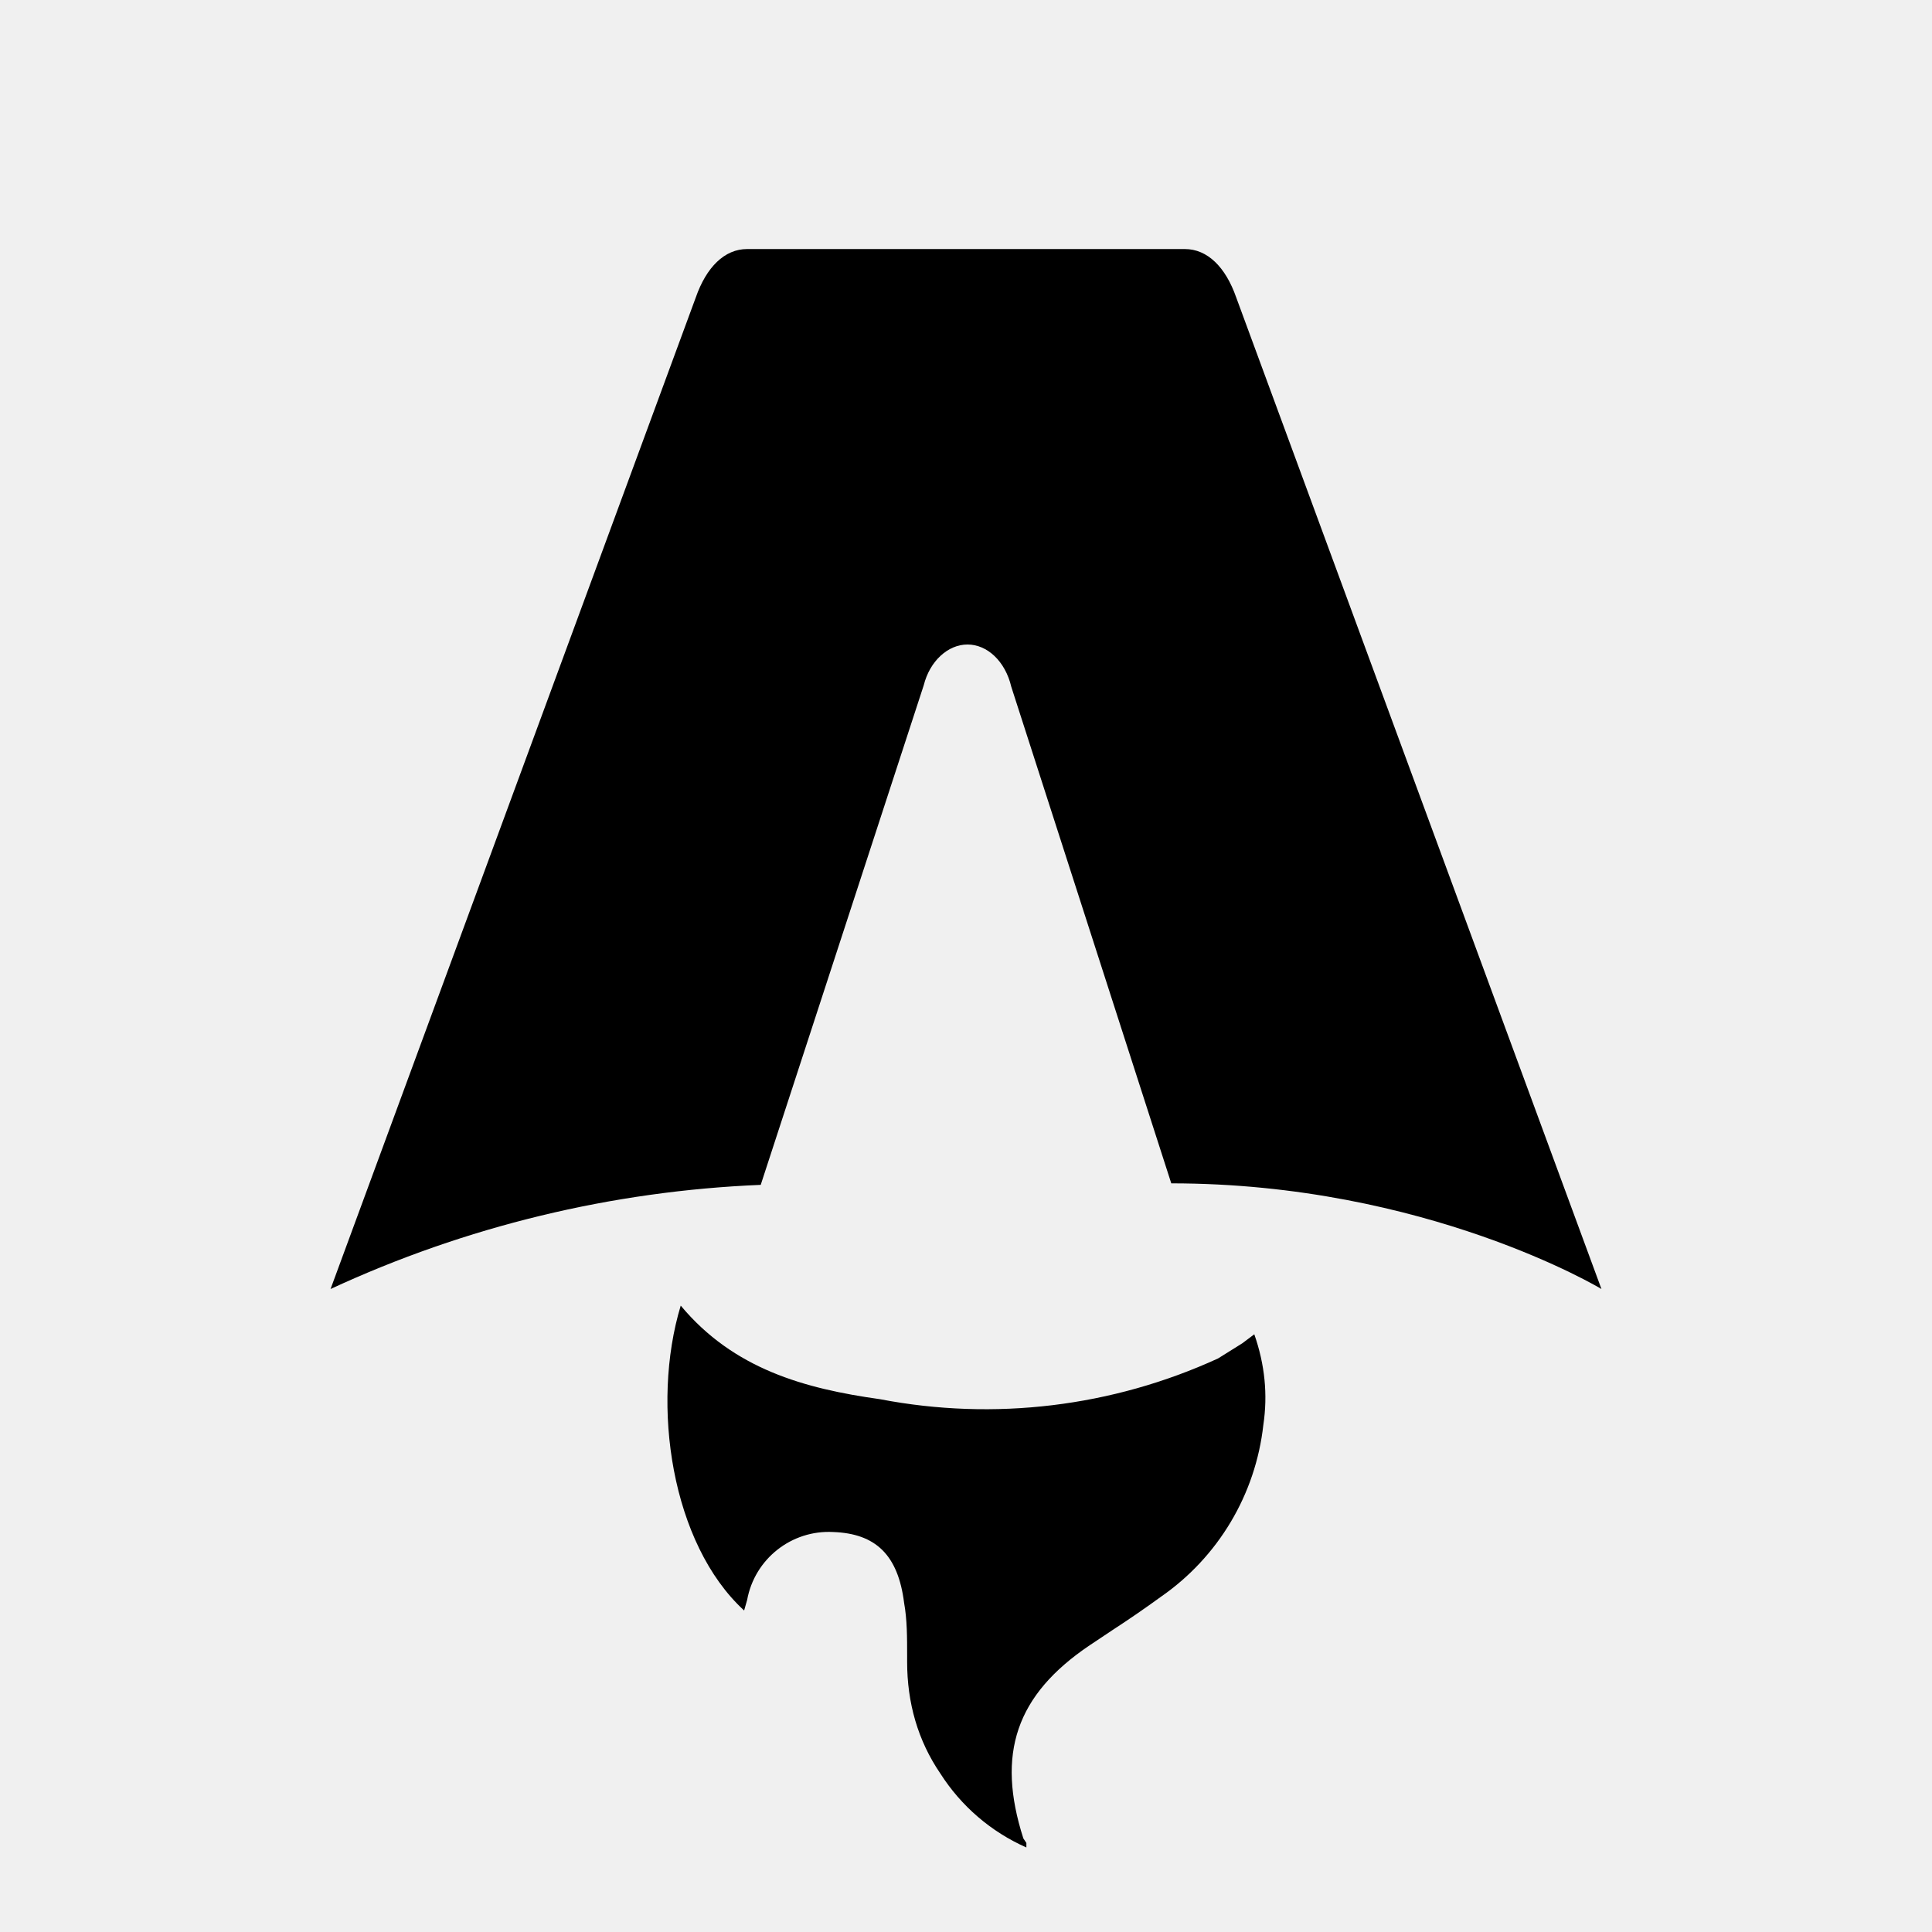
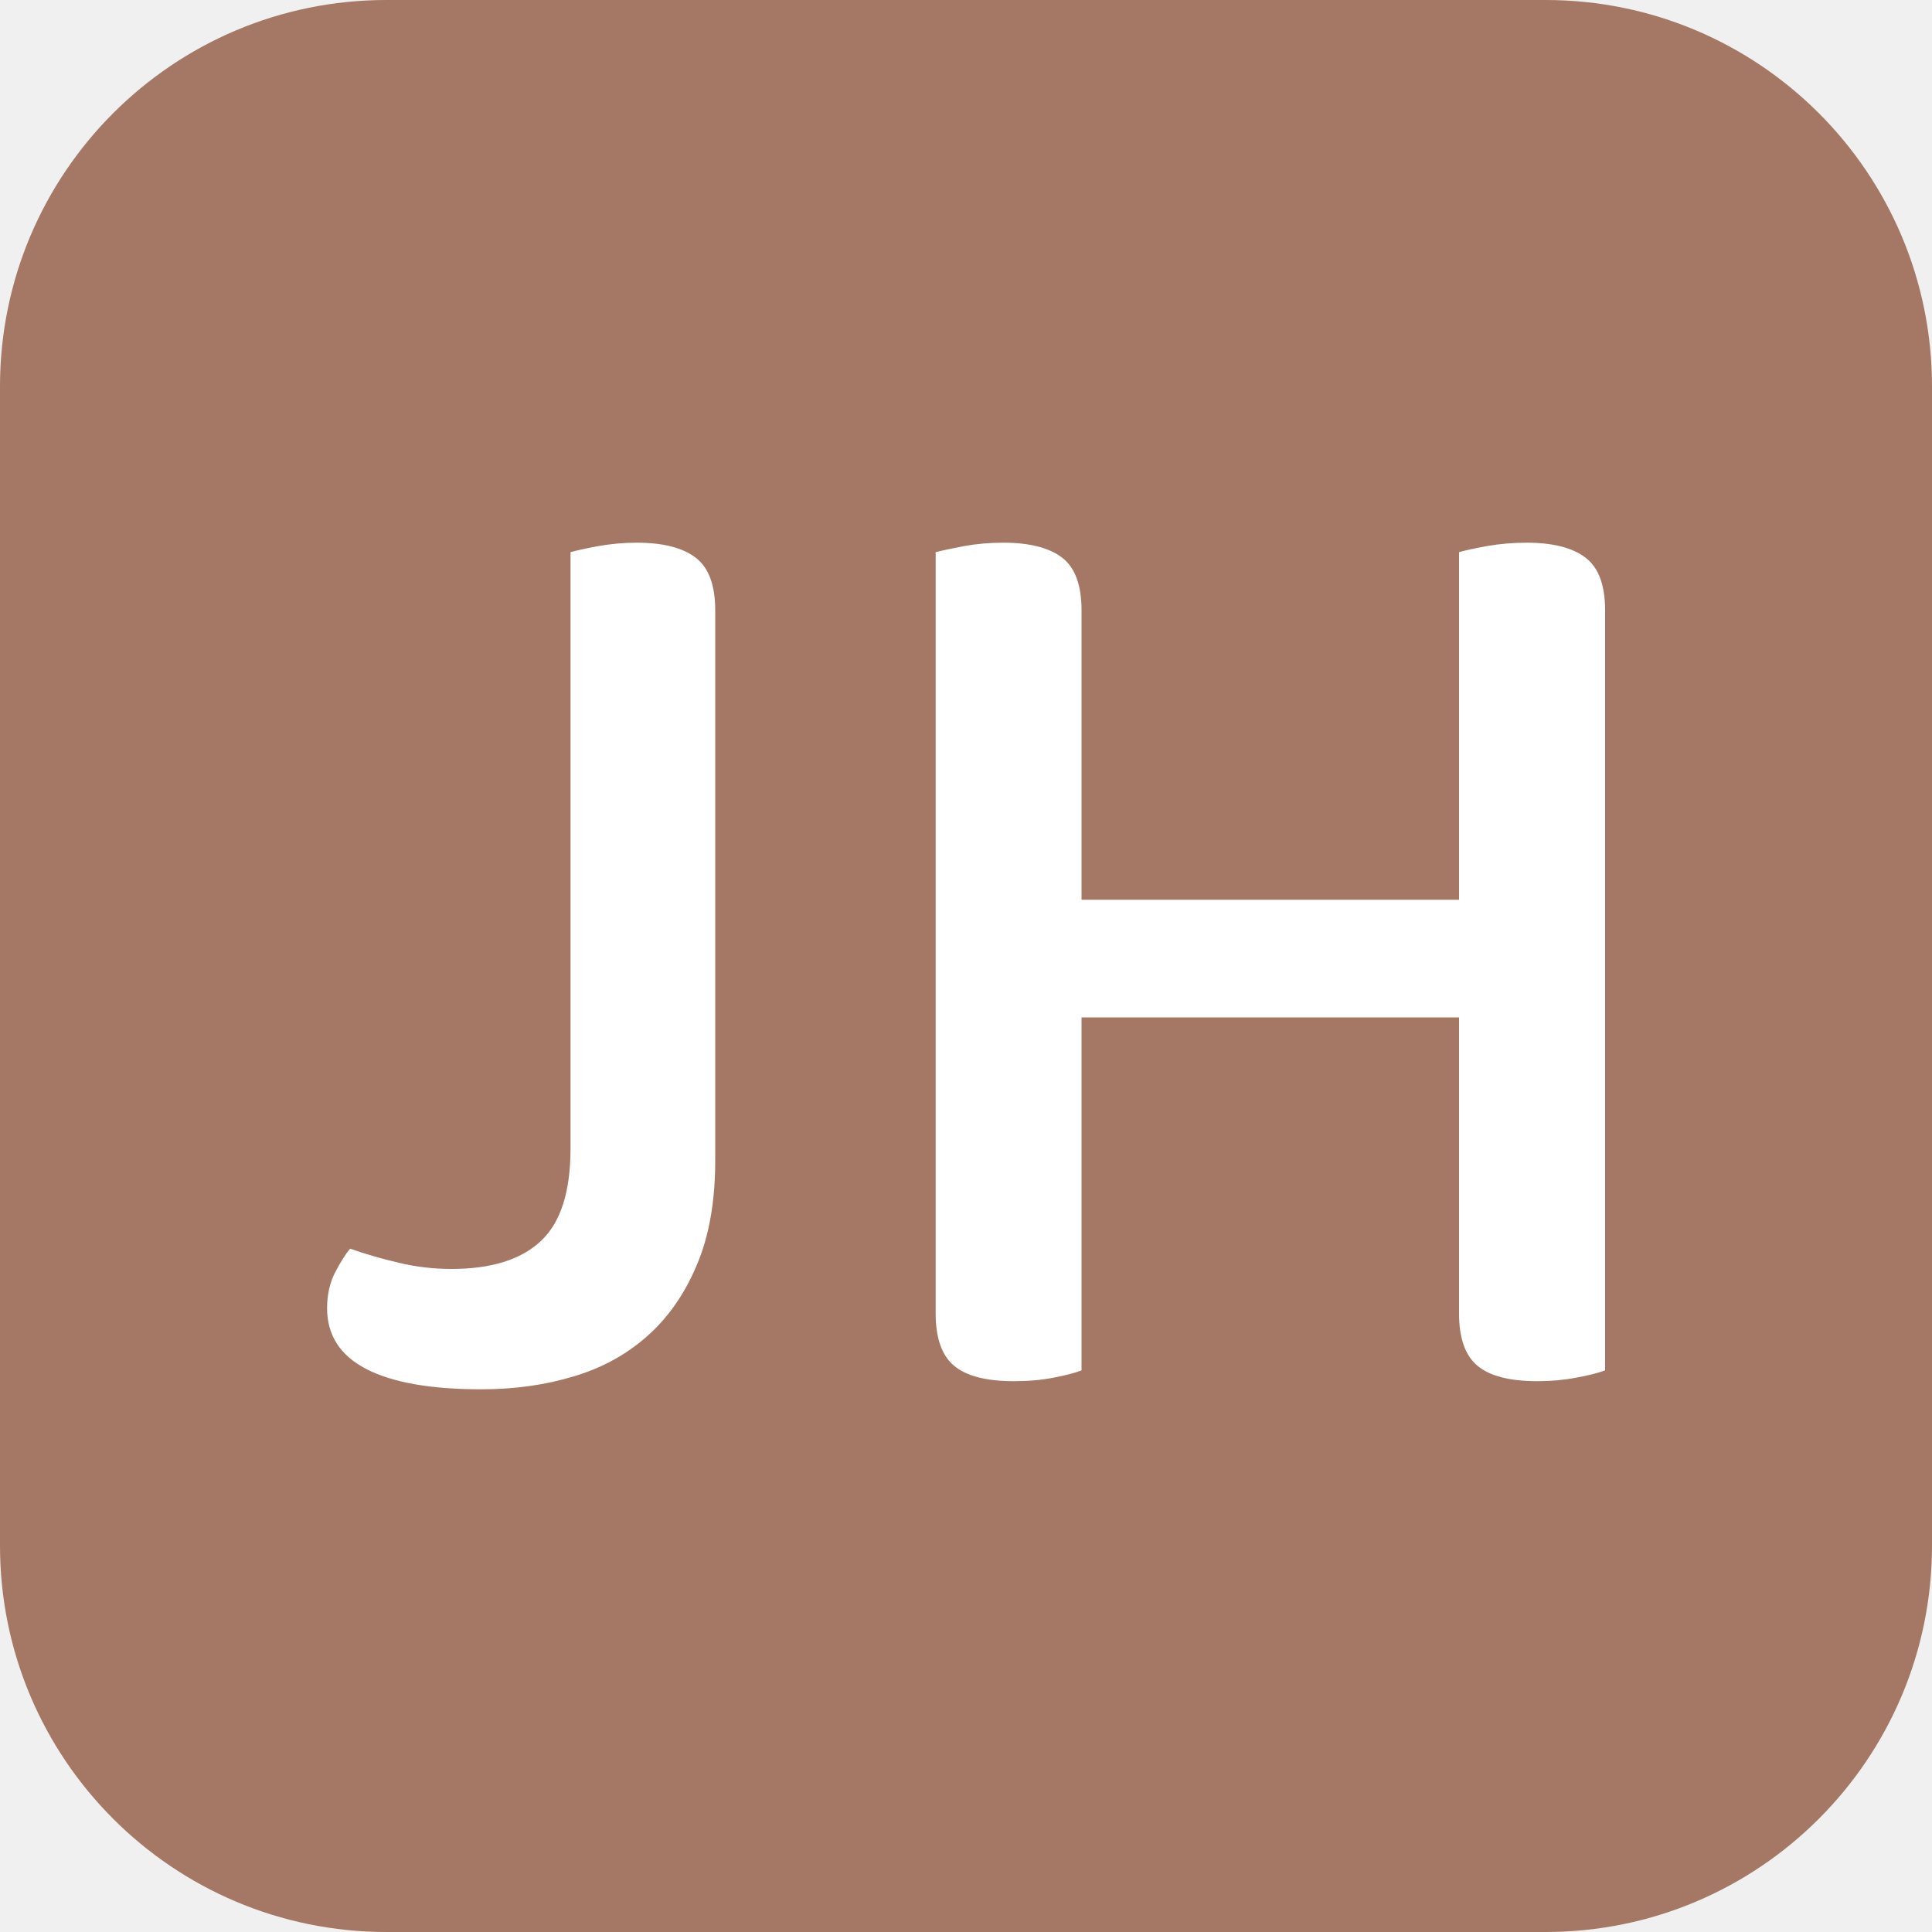
- <svg xmlns="http://www.w3.org/2000/svg" fill="none" viewBox="0 0 128 128">
-   <path d="M50.4 78.5a75.1 75.1 0 0 0-28.5 6.9l24.2-65.7c.7-2 1.9-3.2 3.4-3.2h29c1.5 0 2.7 1.2 3.4 3.2l24.2 65.7s-11.6-7-28.5-7L67 45.5c-.4-1.7-1.6-2.8-2.9-2.8-1.3 0-2.5 1.1-2.9 2.7L50.4 78.5Zm-1.1 28.2Zm-4.2-20.2c-2 6.6-.6 15.8 4.2 20.2a17.5 17.5 0 0 1 .2-.7 5.5 5.5 0 0 1 5.7-4.5c2.8.1 4.3 1.5 4.7 4.7.2 1.1.2 2.3.2 3.5v.4c0 2.7.7 5.2 2.2 7.4a13 13 0 0 0 5.7 4.9v-.3l-.2-.3c-1.8-5.6-.5-9.5 4.4-12.8l1.5-1a73 73 0 0 0 3.2-2.2 16 16 0 0 0 6.8-11.4c.3-2 .1-4-.6-6l-.8.6-1.6 1a37 37 0 0 1-22.4 2.7c-5-.7-9.7-2-13.2-6.2Z" />
-   <style>
-         path { fill: #000; }
-         @media (prefers-color-scheme: dark) {
-             path { fill: #FFF; }
-         }
-     </style>
+ <svg xmlns="http://www.w3.org/2000/svg" width="256" height="256" viewBox="0 0 100 100">
+   <rect width="100" height="100" rx="20" fill="#a47864" />
+   <path fill="#fff" d="M23.37 65.68L23.37 65.68Q26.45 65.68 27.99 64.24Q29.53 62.81 29.53 59.45L29.53 59.45L29.53 28.58Q30.02 28.44 31.00 28.26Q31.98 28.09 32.96 28.09L32.96 28.09Q34.99 28.09 36.00 28.86Q37.02 29.63 37.02 31.59L37.02 31.59L37.02 60.08Q37.02 63.23 36.07 65.47Q35.13 67.71 33.52 69.14Q31.91 70.58 29.70 71.24Q27.50 71.91 24.91 71.91L24.91 71.91Q20.99 71.91 18.96 70.86Q16.93 69.81 16.93 67.71L16.93 67.71Q16.93 66.66 17.35 65.85Q17.77 65.05 18.12 64.63L18.12 64.63Q19.31 65.05 20.64 65.36Q21.97 65.68 23.37 65.68ZM75.52 28.58L75.52 28.58Q76.00 28.44 76.99 28.26Q77.97 28.09 79.02 28.09L79.02 28.09Q81.05 28.09 82.06 28.86Q83.08 29.63 83.08 31.59L83.08 31.59L83.08 70.93Q82.52 71.14 81.57 71.31Q80.63 71.49 79.58 71.49L79.58 71.49Q77.41 71.49 76.46 70.68Q75.52 69.88 75.52 67.99L75.52 67.99L75.52 52.66L55.98 52.66L55.98 70.93Q55.43 71.14 54.52 71.31Q53.61 71.49 52.48 71.49L52.48 71.49Q50.32 71.49 49.37 70.68Q48.43 69.88 48.43 67.99L48.43 67.99L48.43 28.58Q48.98 28.44 49.93 28.26Q50.88 28.09 51.93 28.09L51.93 28.09Q53.96 28.09 54.97 28.86Q55.98 29.63 55.98 31.59L55.98 31.59L55.98 46.57L75.52 46.57L75.52 28.58Z" />
</svg>
